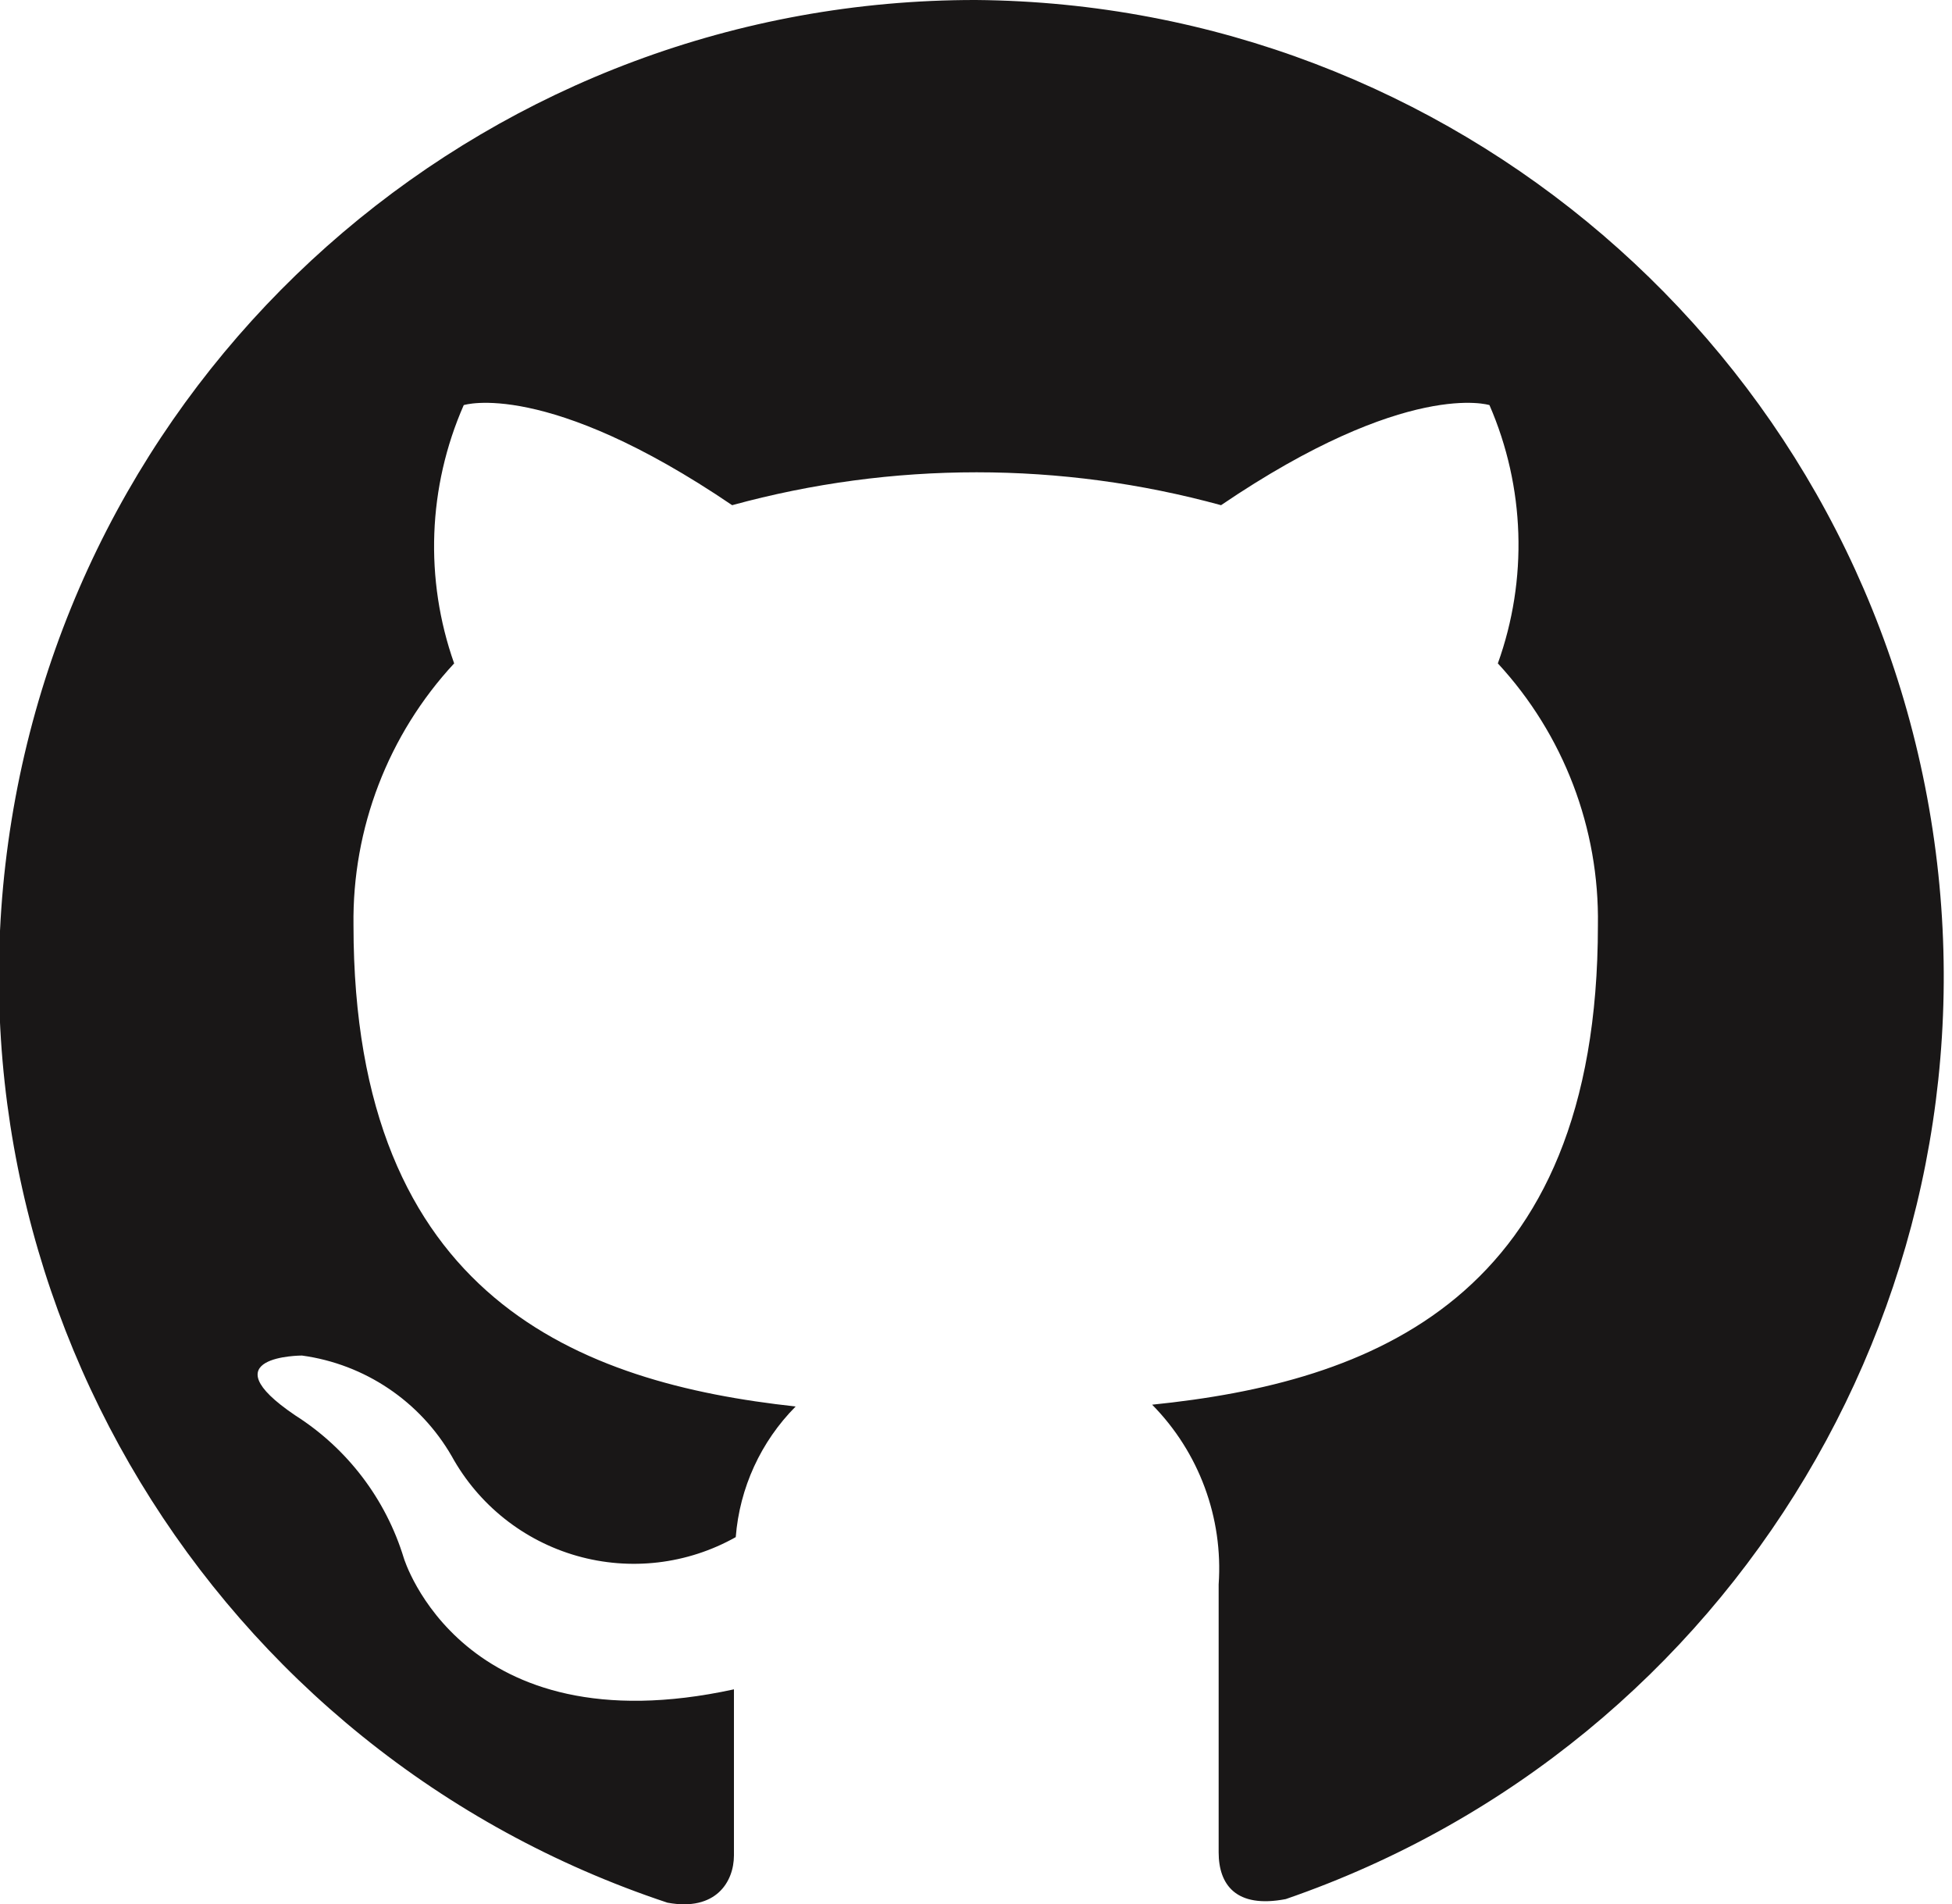
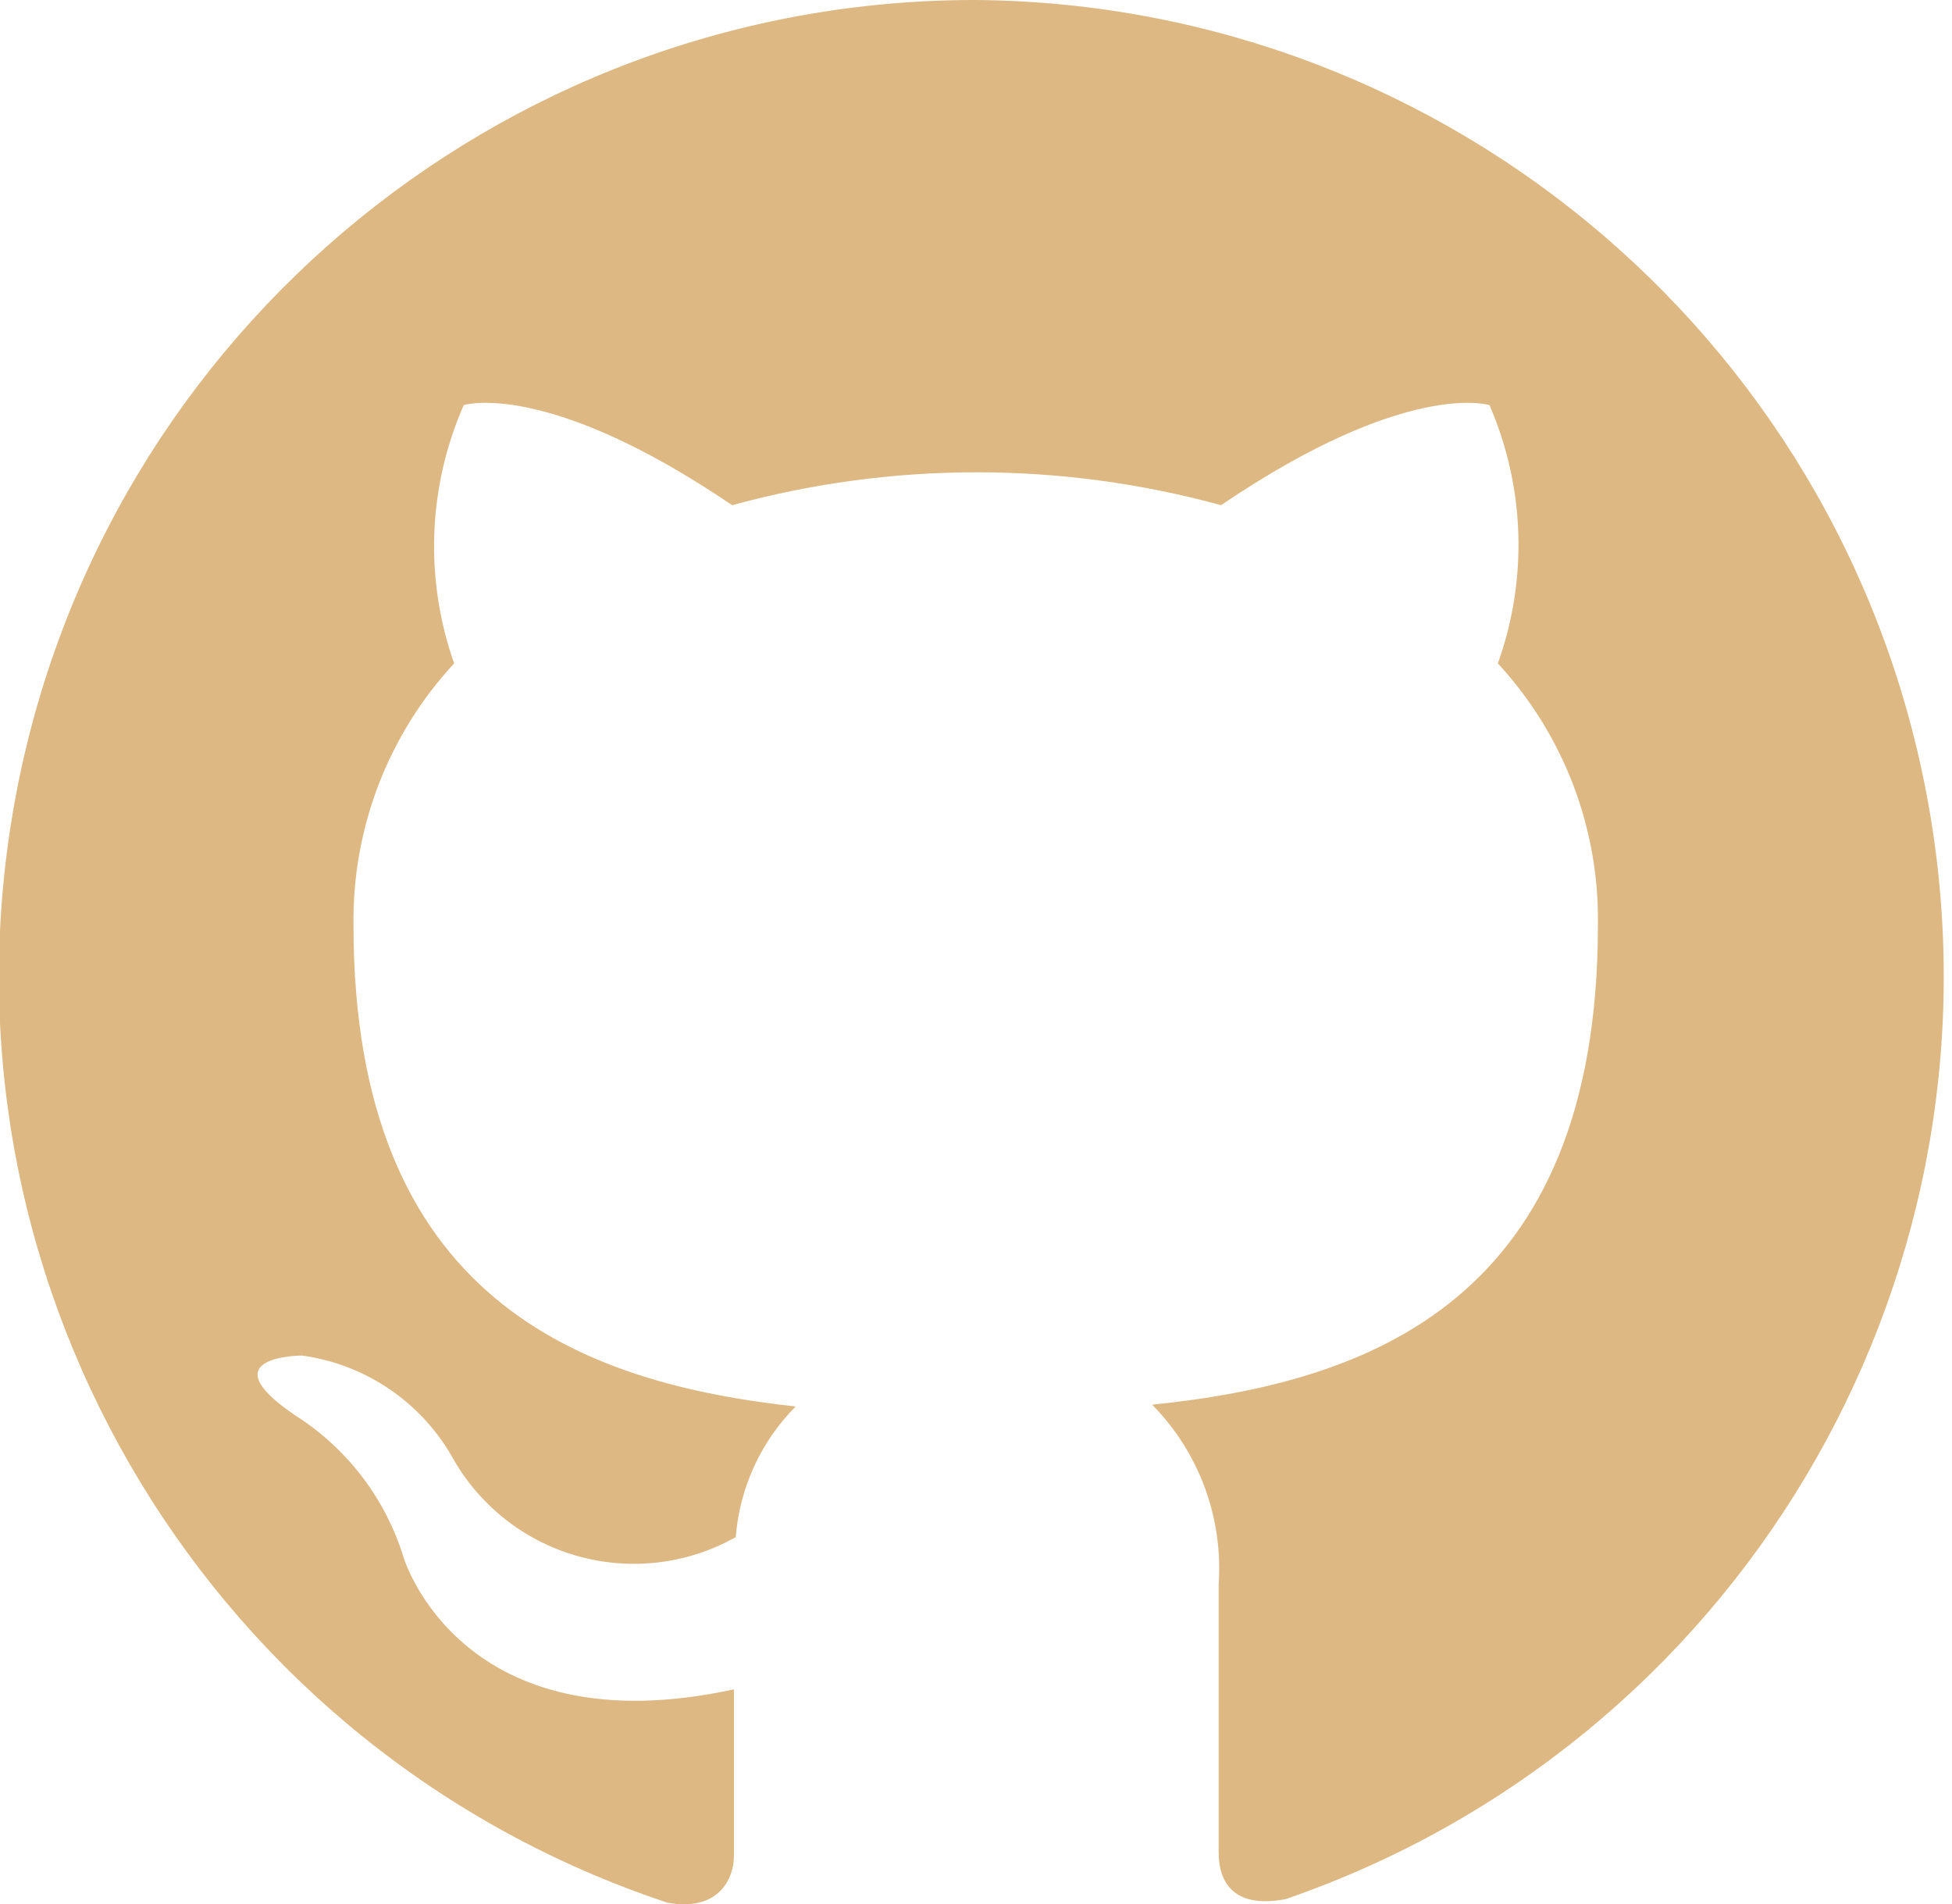
<svg xmlns="http://www.w3.org/2000/svg" viewBox="0 0 32.58 31.77">
  <defs>
-     <style>.cls-1{fill:#191717;fill-rule:evenodd;}</style>
+     <style>.cls-1{fill:#ddb882;fill-rule:evenodd;}</style>
  </defs>
  <g id="Layer_2" data-name="Layer 2">
    <g id="Layer_1-2" data-name="Layer 1">
      <path class="cls-1" d="M16.29,0a16.29,16.29,0,0,0-5.15,31.75c.81.15,1.11-.35,1.11-.79s0-1.41,0-2.77C7.7,29.18,6.74,26,6.74,26a4.31,4.31,0,0,0-1.81-2.38c-1.48-1,.11-1,.11-1a3.42,3.42,0,0,1,2.5,1.68,3.47,3.47,0,0,0,4.74,1.35,3.48,3.48,0,0,1,1-2.18C9.7,23.08,5.9,21.68,5.9,15.44a6.3,6.3,0,0,1,1.68-4.37,5.86,5.86,0,0,1,.16-4.31s1.37-.44,4.48,1.67a15.44,15.44,0,0,1,8.16,0c3.11-2.11,4.48-1.67,4.48-1.67A5.85,5.85,0,0,1,25,11.07a6.29,6.29,0,0,1,1.67,4.37c0,6.26-3.81,7.63-7.44,8a3.89,3.89,0,0,1,1.11,3c0,2.18,0,3.93,0,4.47s.29.94,1.12.78A16.29,16.29,0,0,0,16.29,0Z" />
    </g>
  </g>
</svg>
